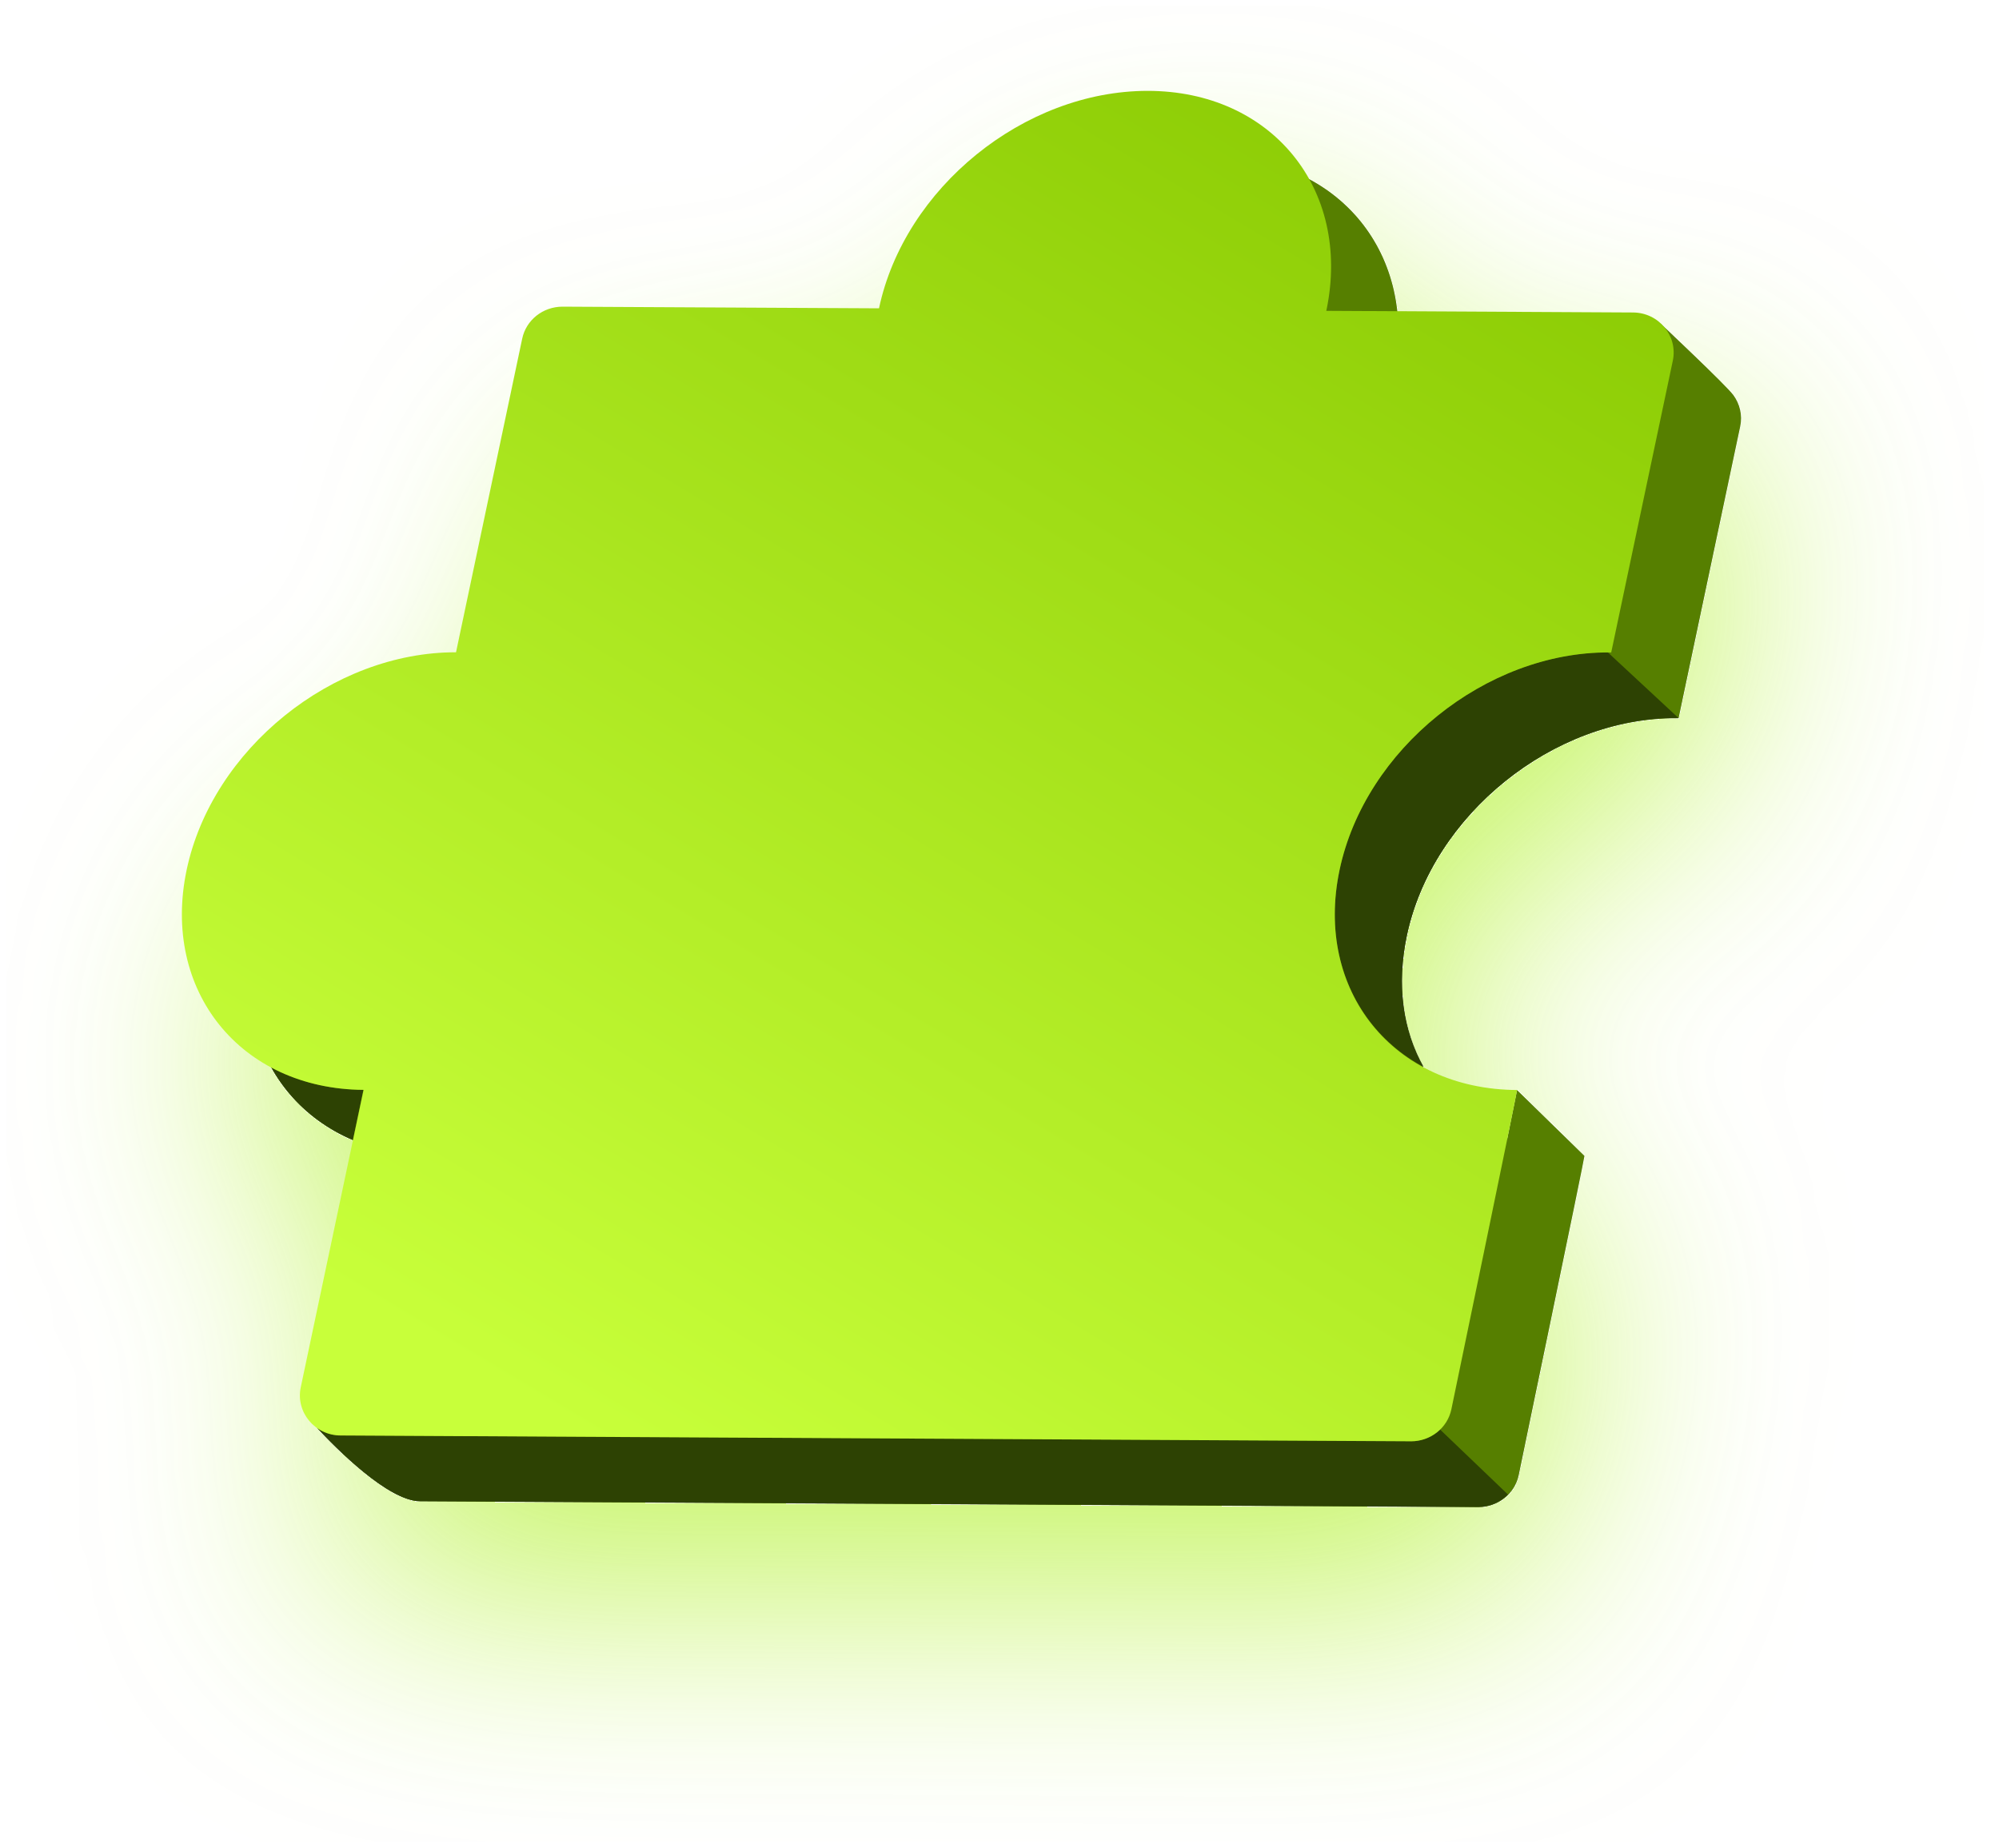
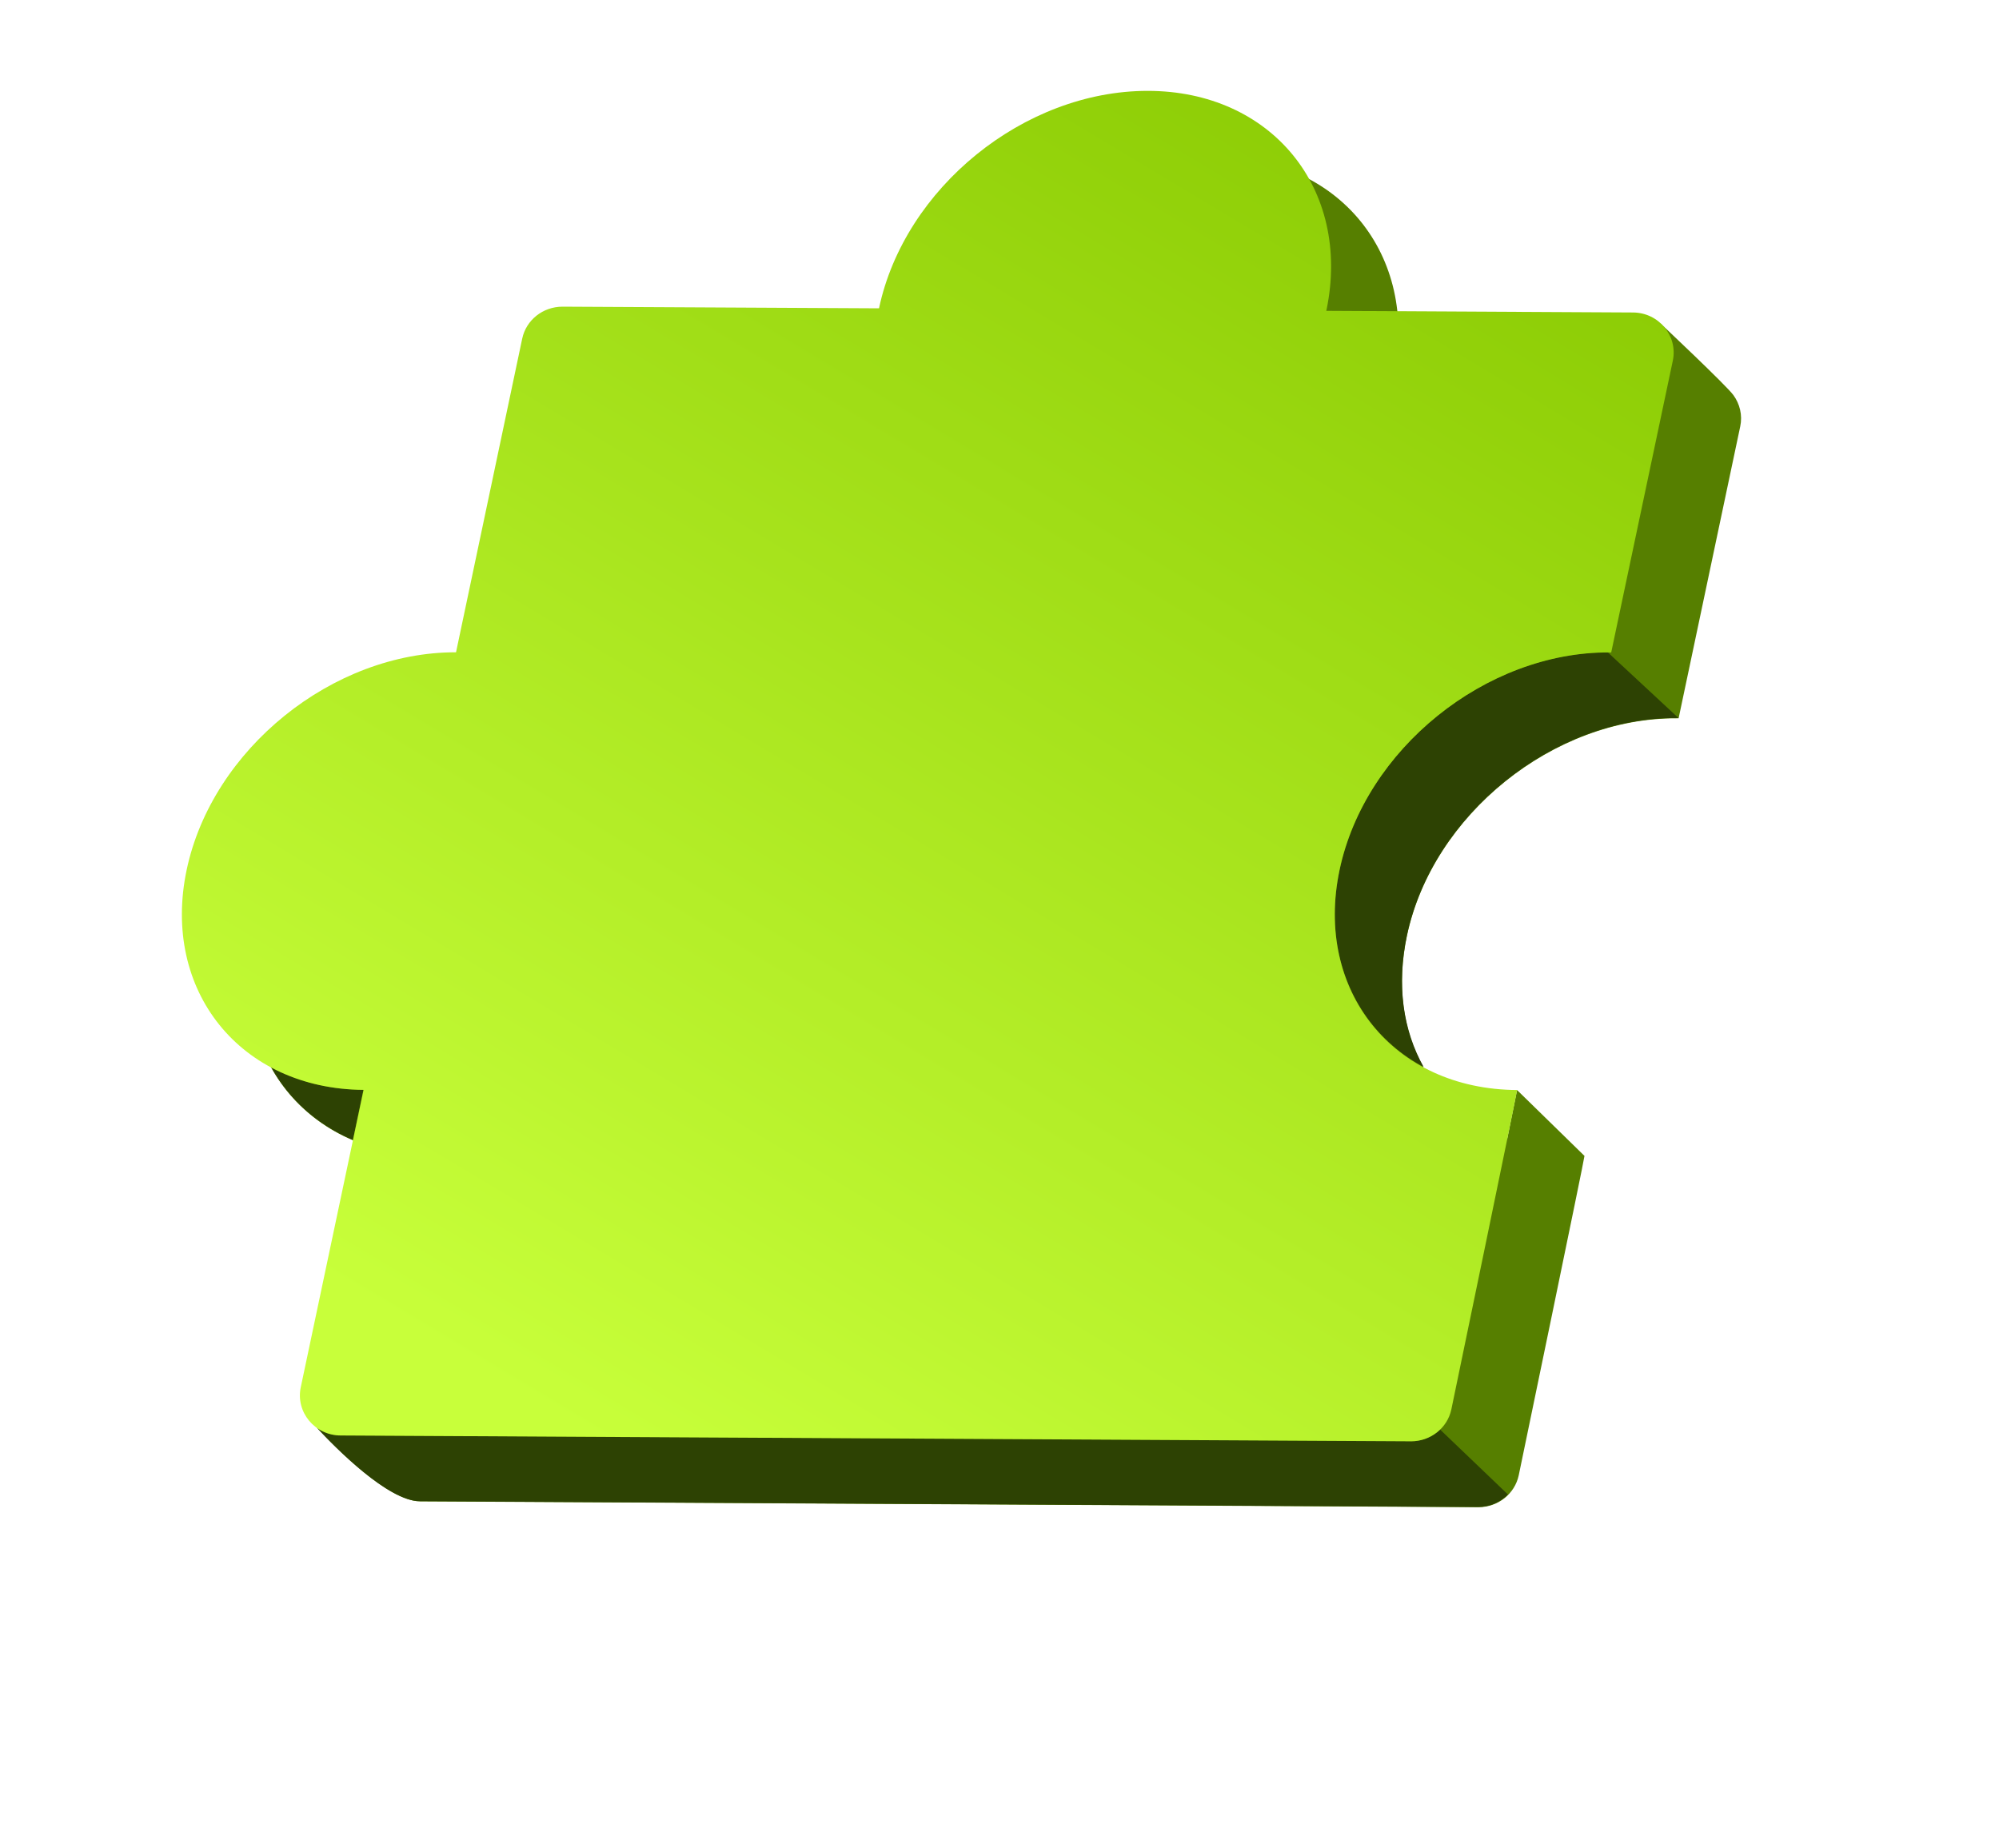
<svg xmlns="http://www.w3.org/2000/svg" viewBox="-12 -6 132 122" width="132" height="122" fill="none">
  <svg x="-11.540" y="-5.595" width="130.509" height="121.167" viewBox="0 0 130.509 121.167" overflow="visible">
-     <g id="Vector" filter="url(#gp-glow)">
+     <g id="Vector">
      <path d="M91.567 24.46C91.567 24.46 91.577 24.421 91.587 24.391C93.229 16.41 87.941 9.945 79.772 9.945C71.603 9.945 63.716 16.361 62.034 24.303L41.134 24.195C39.844 24.195 38.736 25.07 38.474 26.3L34.103 47.015C25.954 46.995 17.997 53.411 16.315 61.383C14.633 69.353 19.86 75.848 27.999 75.907L20.032 93.375C20.032 93.375 24.705 98.728 27.294 98.728L97.168 99.112C98.457 99.112 99.565 98.236 99.827 97.006C99.827 97.006 104.208 75.917 104.168 75.917L99.716 71.568L99.061 74.815C93.854 72.749 91.134 67.612 92.444 61.392C94.126 53.411 102.113 46.976 110.272 47.025C110.312 47.025 110.342 47.025 110.383 47.025L114.452 27.757C114.613 26.999 114.422 26.261 113.999 25.68C113.515 25.021 109.214 20.977 109.214 20.977L91.577 24.47L91.567 24.46Z" fill="#567F00" />
    </g>
    <defs>
      <filter id="gp-glow" x="-1.1909e-08" y="0" width="130.509" height="121.167" filterUnits="userSpaceOnUse" color-interpolation-filters="sRGB">
        <feFlood flood-opacity="0" result="BackgroundImageFix" />
        <feColorMatrix in="SourceAlpha" type="matrix" values="0 0 0 0 0 0 0 0 0 0 0 0 0 0 0 0 0 0 127 0" result="hardAlpha" />
        <feOffset dy="6.055" />
        <feGaussianBlur stdDeviation="8" />
        <feComposite in2="hardAlpha" operator="out" />
        <feColorMatrix type="matrix" values="0 0 0 0 0.702 0 0 0 0 0.945 0 0 0 0 0.192 0 0 0 0.76 0" />
        <feBlend mode="normal" in2="BackgroundImageFix" result="effect1_dropShadow_0_8" />
        <feBlend mode="normal" in="SourceGraphic" in2="effect1_dropShadow_0_8" result="shape" />
      </filter>
    </defs>
  </svg>
  <svg x="8.927" y="88.280" width="78.647" height="5.225" viewBox="0 0 78.647 5.225" overflow="visible">
    <path id="Vector" d="M72.231 0.876L1.541 0.492C0.957 0.492 0.433 0.295 0 0C1.239 1.338 4.704 4.842 6.799 4.842L76.673 5.225C77.438 5.225 78.143 4.911 78.647 4.399L74.154 0.098C73.661 0.59 72.976 0.886 72.231 0.886V0.876Z" fill="#2D4203" />
  </svg>
  <svg x="5.910" y="64.470" width="6.084" height="4.802" viewBox="0 0 6.084 4.802" overflow="visible">
    <path id="Vector" d="M0 0C1.178 2.126 3.042 3.799 5.389 4.802L6.084 1.496C3.787 1.476 1.743 0.935 0 0Z" fill="#2D4203" />
  </svg>
  <svg x="76.140" y="37.070" width="22.697" height="27.377" viewBox="0 0 22.697 27.377" overflow="visible">
    <path id="Vector" d="M18.024 0C9.905 0.02 1.988 6.426 0.316 14.367C-0.893 20.065 1.454 25.005 5.866 27.377C4.526 24.986 4.063 22.004 4.758 18.707C6.44 10.726 14.428 4.291 22.586 4.34C22.627 4.34 22.657 4.34 22.697 4.34L18.024 0Z" fill="#2D4203" />
  </svg>
  <svg x="0.010" y="0.000" width="98.508" height="89.167" viewBox="0 0 98.508 89.167" overflow="visible">
    <path id="Vector" d="M75.567 14.515C75.567 14.515 75.577 14.476 75.587 14.446C77.229 6.465 71.941 0 63.772 0C55.603 0 47.716 6.416 46.034 14.358L25.134 14.249C23.844 14.249 22.736 15.125 22.474 16.355L18.103 37.07C9.954 37.05 1.997 43.466 0.315 51.437C-1.367 59.408 3.86 65.903 11.999 65.962L7.849 85.604C7.507 87.238 8.776 88.773 10.478 88.783L81.168 89.167C82.457 89.167 83.565 88.291 83.827 87.061C83.827 87.061 88.208 65.972 88.168 65.972C80.009 65.933 74.761 59.428 76.444 51.447C78.126 43.466 86.113 37.031 94.272 37.08C94.312 37.08 94.343 37.08 94.383 37.08L98.452 17.812C98.795 16.178 97.525 14.643 95.823 14.633L75.587 14.525L75.567 14.515Z" fill="url(#paint0_linear_0_7)" />
    <defs>
      <linearGradient id="paint0_linear_0_7" x1="82.451" y1="3.409" x2="29.982" y2="90.863" gradientUnits="userSpaceOnUse">
        <stop stop-color="#8CCC04" />
        <stop offset="1" stop-color="#C8FF3A" />
      </linearGradient>
    </defs>
  </svg>
</svg>
